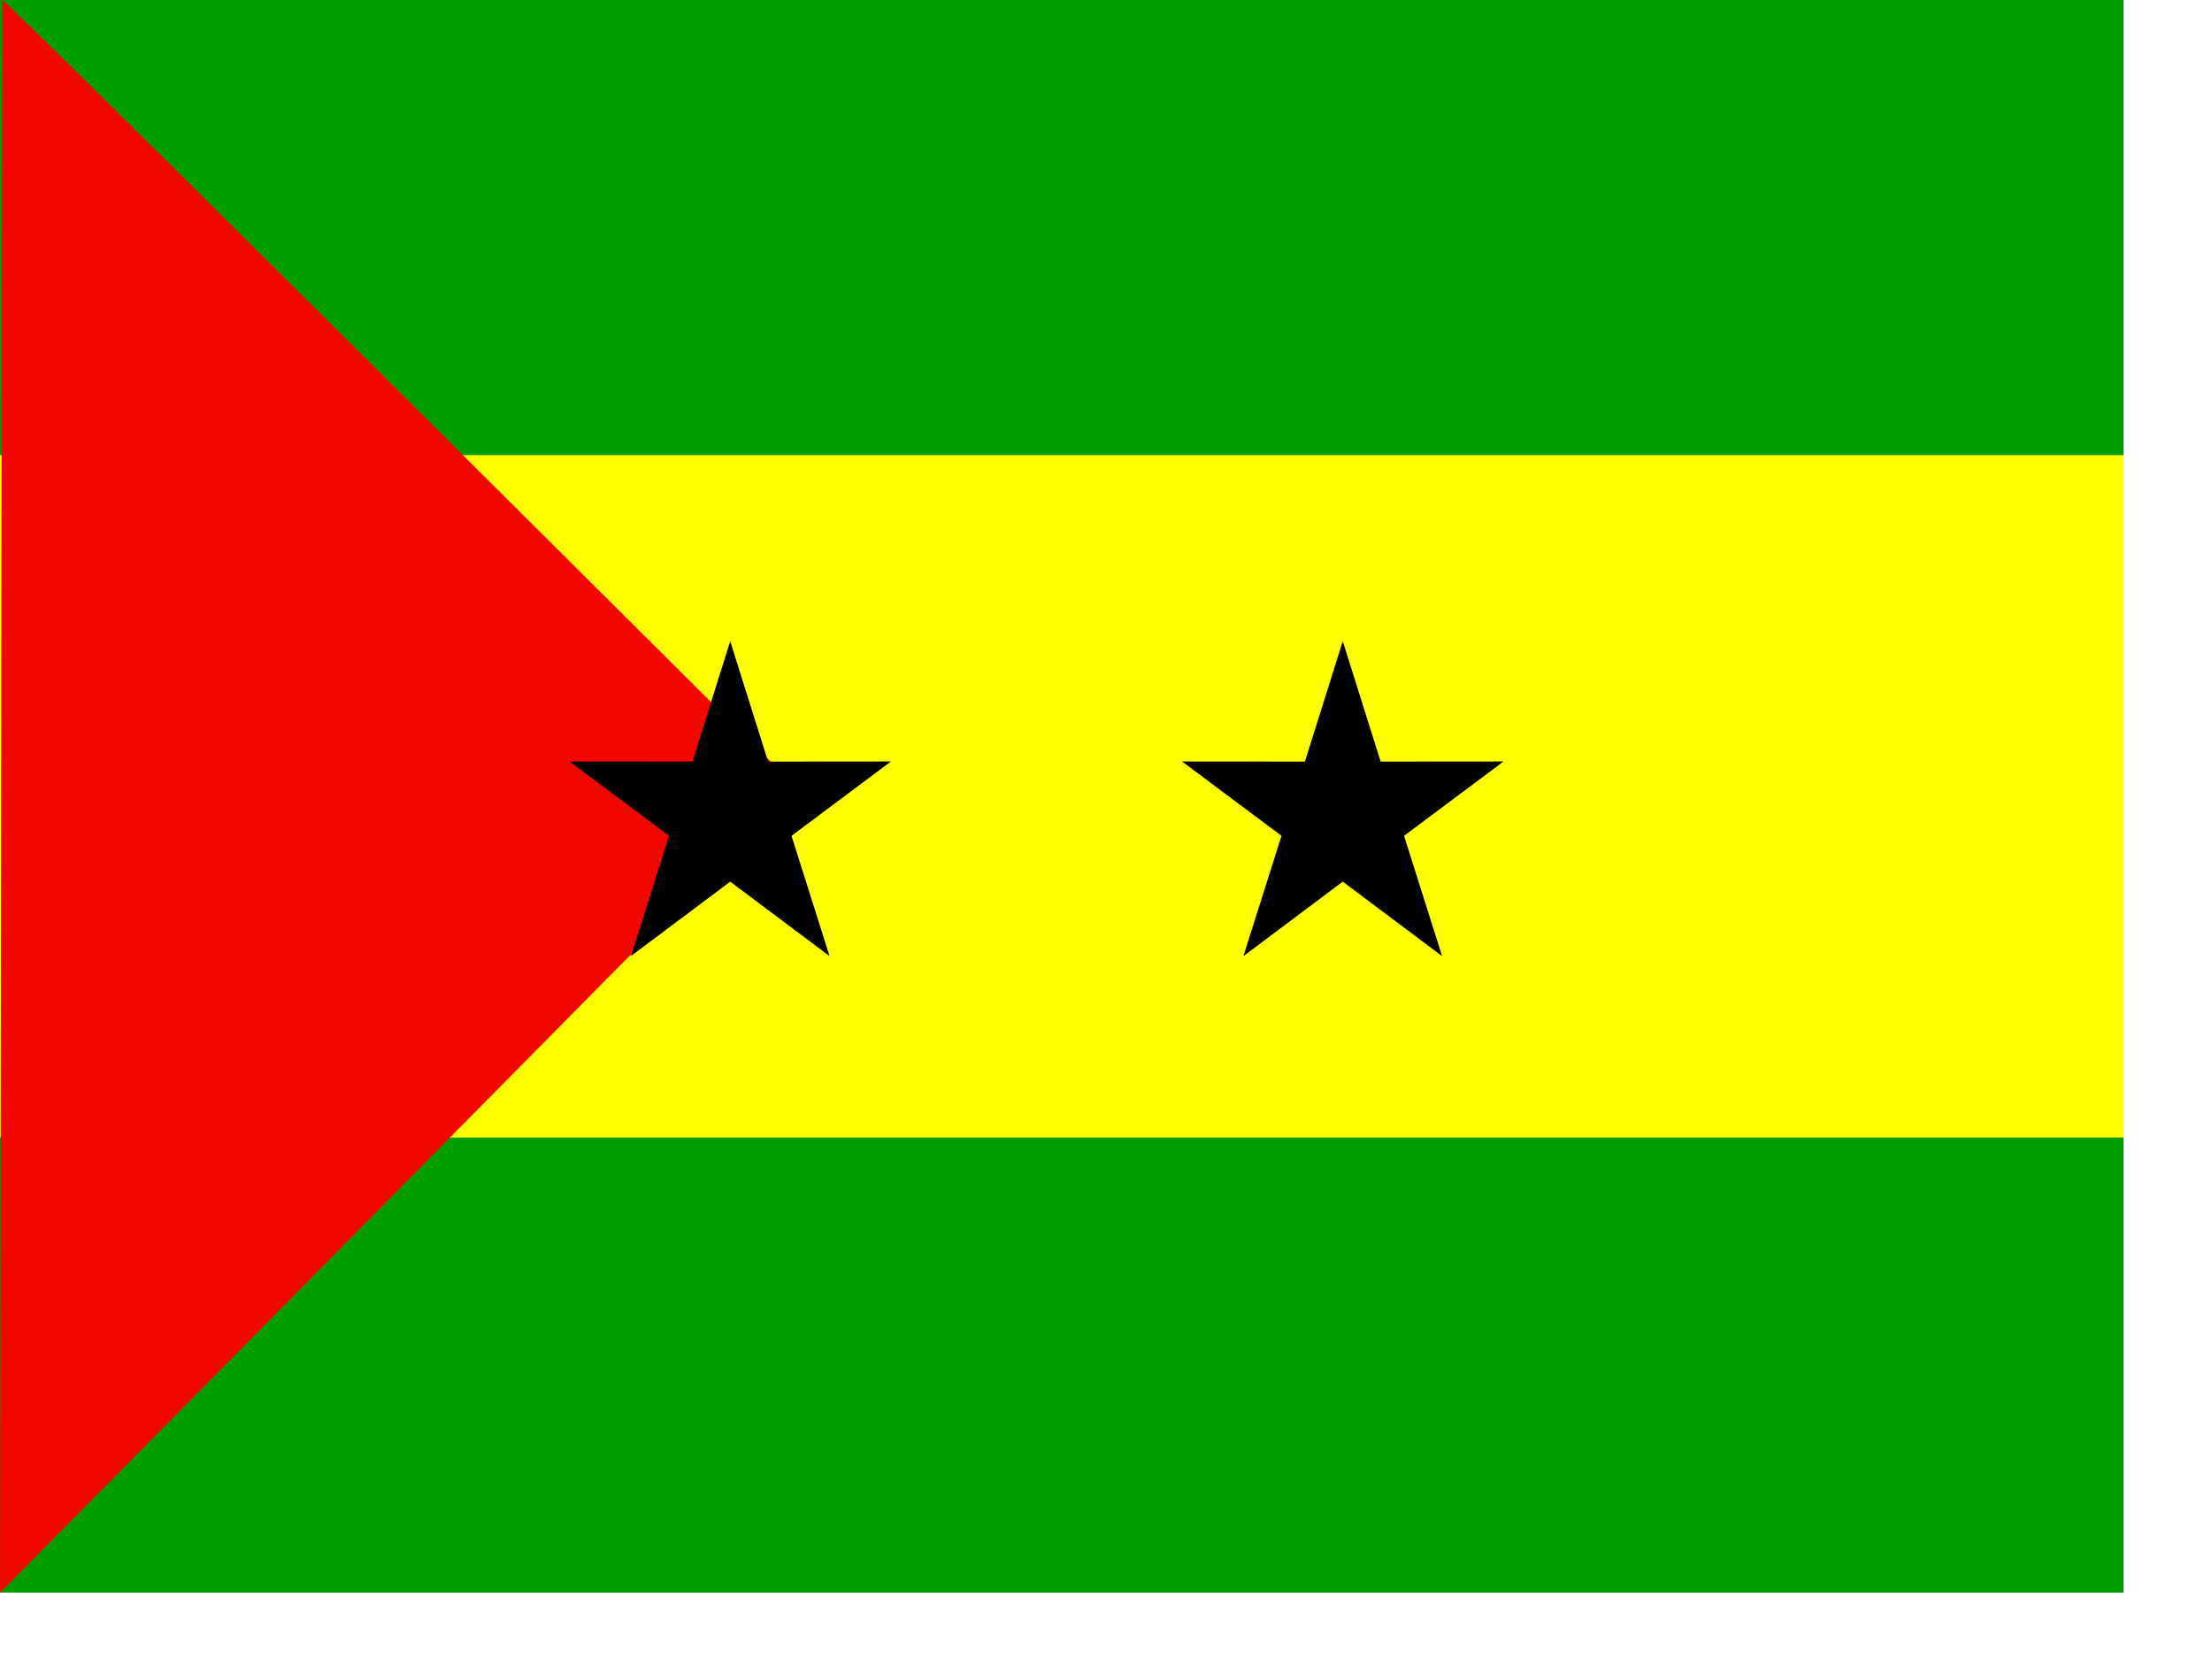
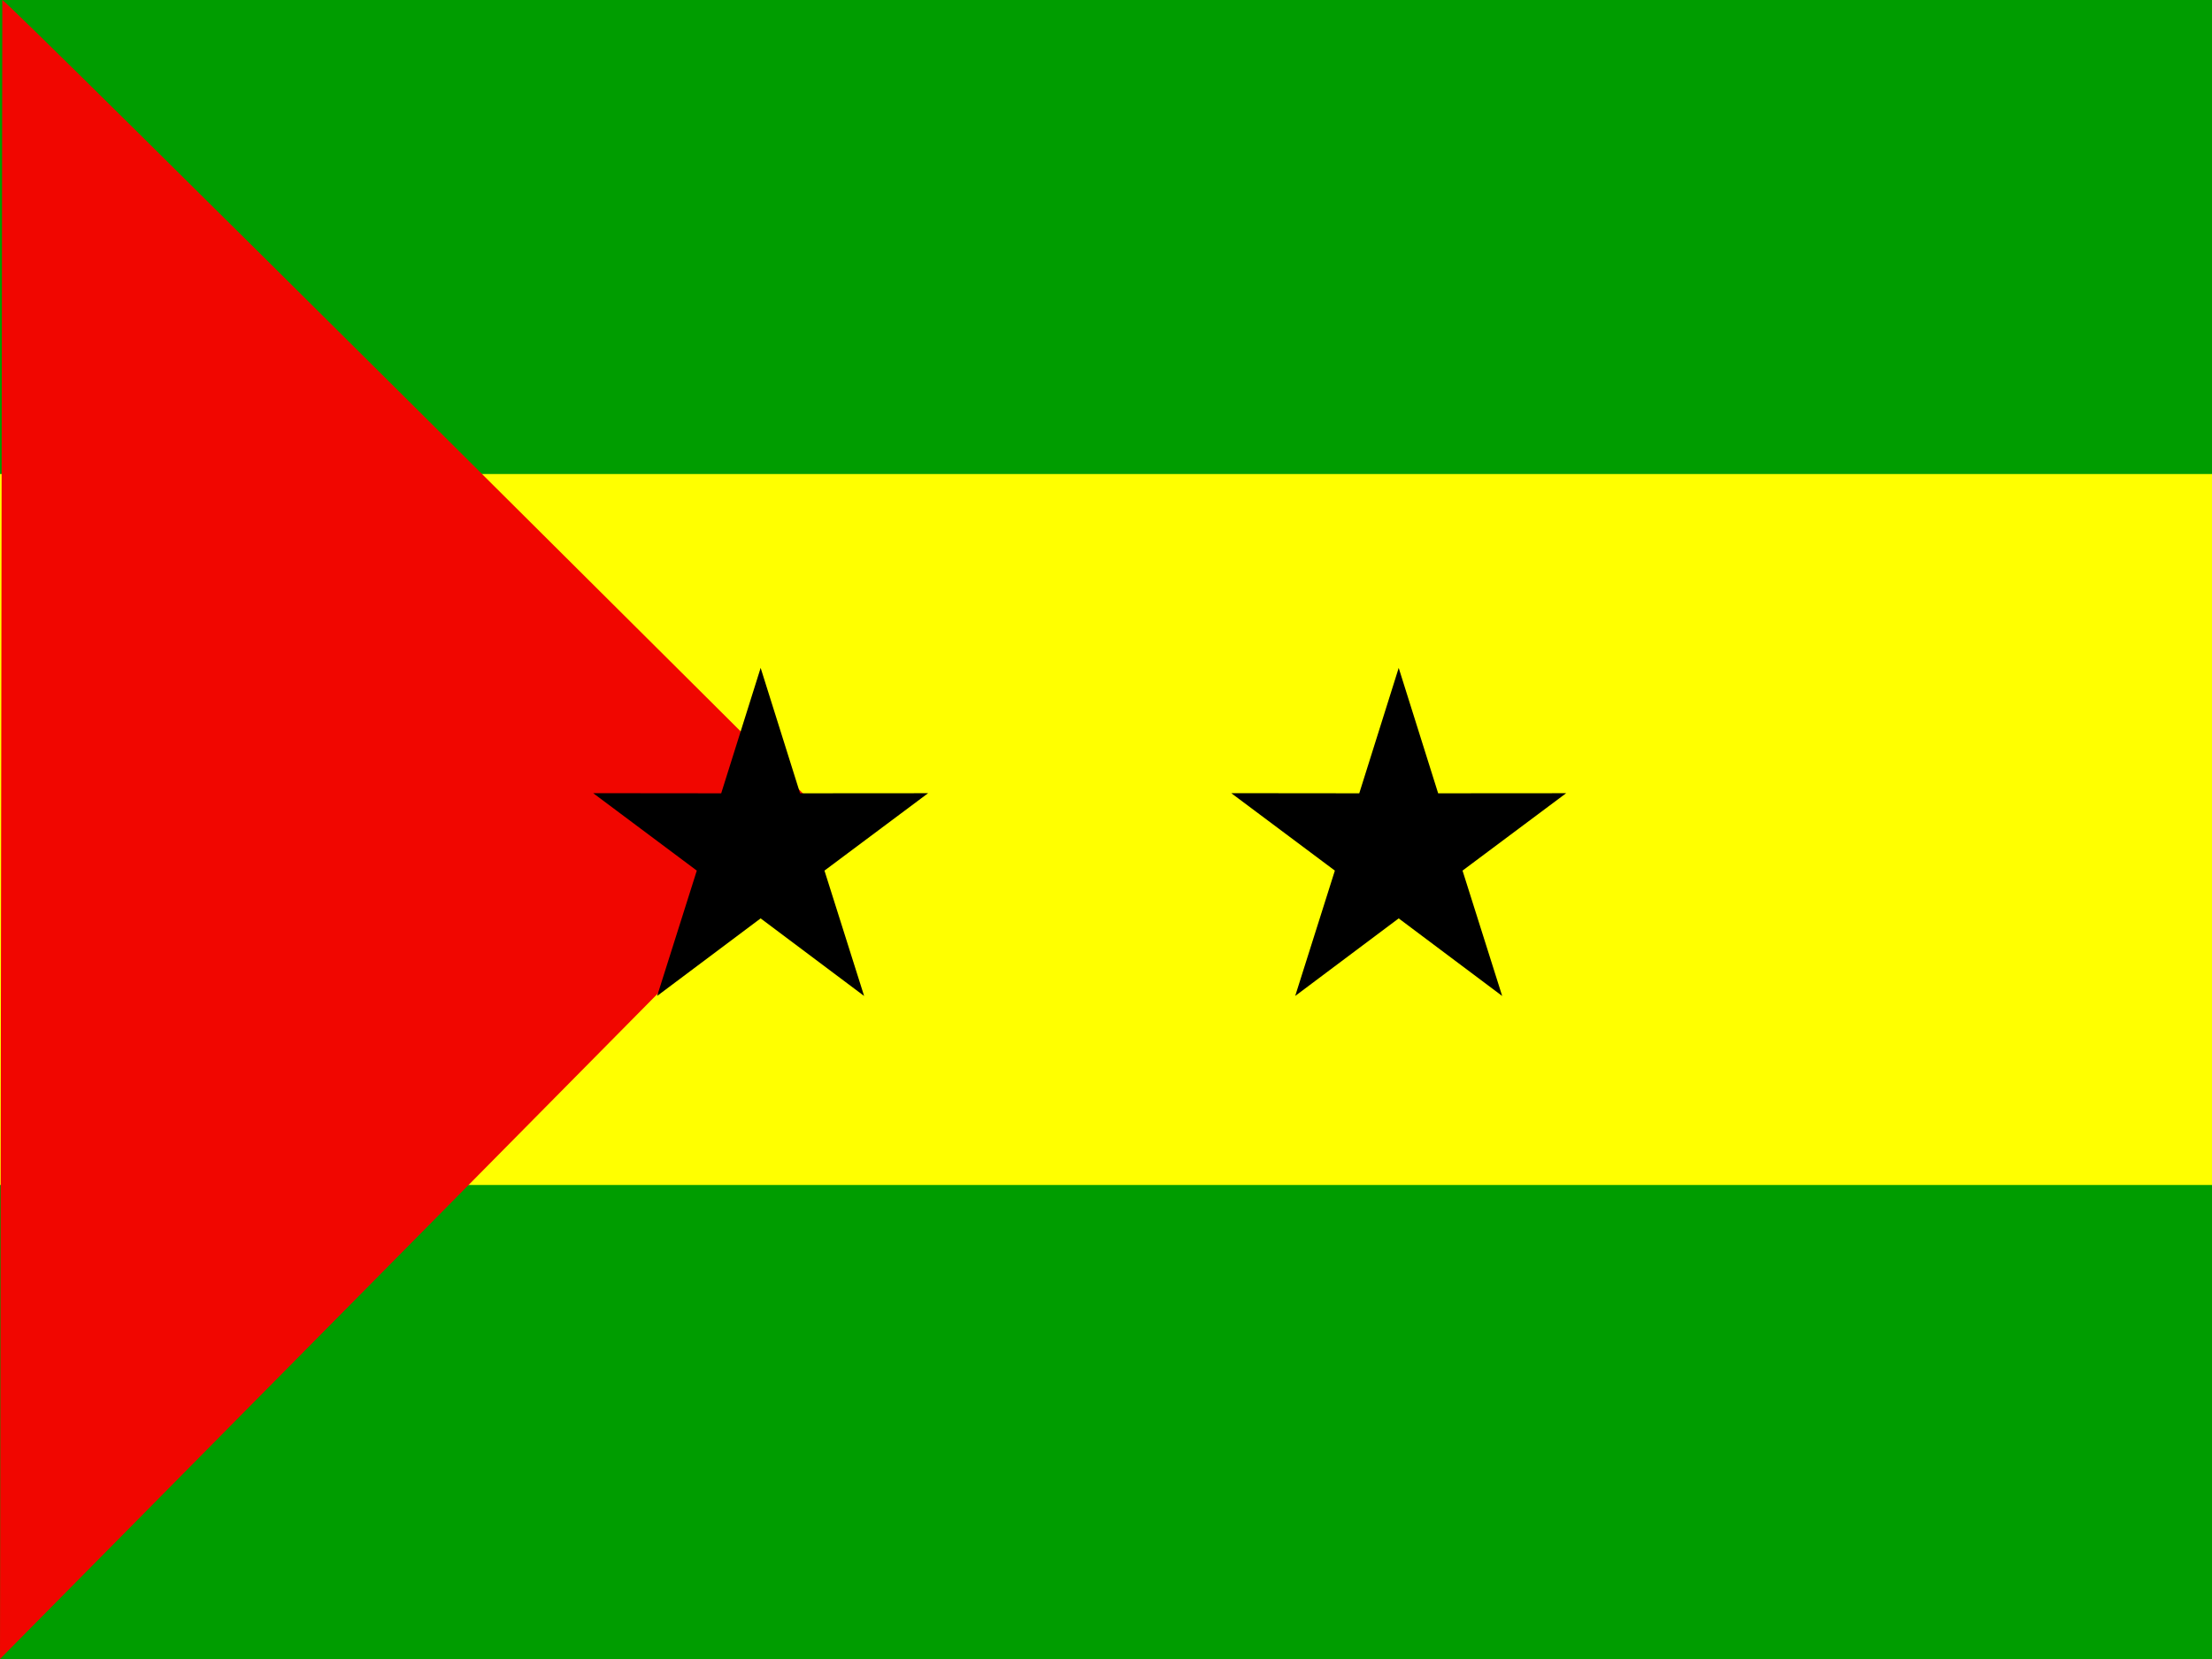
- <svg xmlns="http://www.w3.org/2000/svg" height="480" width="640">
-   <defs>
-     <clipPath id="a">
-       <path fill-opacity=".67" d="M0 0h682.67v512H0z" />
+ <svg xmlns="http://www.w3.org/2000/svg" id="svg1207" height="480" width="640" version="1.1">
+   <defs id="defs1209">
+     <clipPath id="clipPath8409" clipPathUnits="userSpaceOnUse">
+       <rect id="rect8411" fill-opacity="0.67" height="512" width="682.67" y="-0" x="0" />
    </clipPath>
  </defs>
-   <g clip-path="url(#a)" fill-rule="evenodd" transform="matrix(.9 0 0 .9 0 0)">
-     <path fill="#ff0" d="M0 0h1024v504.3H0z" />
-     <path fill="#009d00" d="M0 0h1024v146.3H0zM0 365.7h1024V512H0z" />
-     <path d="M.7 0C2.13 0 256 253.03 256 253.03L0 512 .7 0z" fill="#f10600" />
-     <g stroke-width="1pt">
-       <path d="M411.97 268.7L380 244.8l39.5.03 12.17-38.7 12.17 38.7 39.5-.03-31.97 23.9 12.23 38.67-31.94-23.94-31.93 23.94M215.05 268.7l-31.97-23.9 39.5.03 12.17-38.7 12.17 38.7 39.5-.03-31.97 23.9 12.23 38.67-31.94-23.94-31.93 23.94" />
+   <g id="flag" clip-path="url(#clipPath8409)" fill-rule="evenodd" transform="matrix(.9375 0 0 .9375 0 .000015545)">
+     <rect id="rect3472" height="504.3" width="1024" y="-0" x="0" stroke-width="1pt" fill="#ff0" />
+     <rect id="rect1276" height="146.29" width="1024" y="-0" x="0" stroke-width="1pt" fill="#009d00" />
+     <rect id="rect3471" height="146.29" width="1024" y="365.71" x="0" stroke-width="1pt" fill="#009d00" />
+     <path id="path570" d="m0.708-0c1.417 0 255.29 253.03 255.29 253.03l-256 258.97 0.708-512z" fill="#f10600" />
+     <g id="g1310" transform="matrix(.78651 0 0 .78651 -154.66 -225.36)" stroke-width="1pt">
+       <polygon id="polygon136" transform="matrix(.70904 0 0 .73035 367.01 360.98)" points="498.45 365.81 441.12 324.21 511.95 324.28 533.78 256.9 555.61 324.28 626.44 324.23 569.1 365.81 591.04 433.16 591.04 433.16 533.77 391.48 476.5 433.15" />
+       <polygon id="polygon1309" transform="matrix(.70904 0 0 .73035 116.64 360.98)" points="498.45 365.81 441.12 324.21 511.95 324.28 533.78 256.9 555.61 324.28 626.44 324.23 569.1 365.81 591.04 433.16 591.04 433.16 533.77 391.48 476.5 433.15" />
    </g>
  </g>
</svg>
